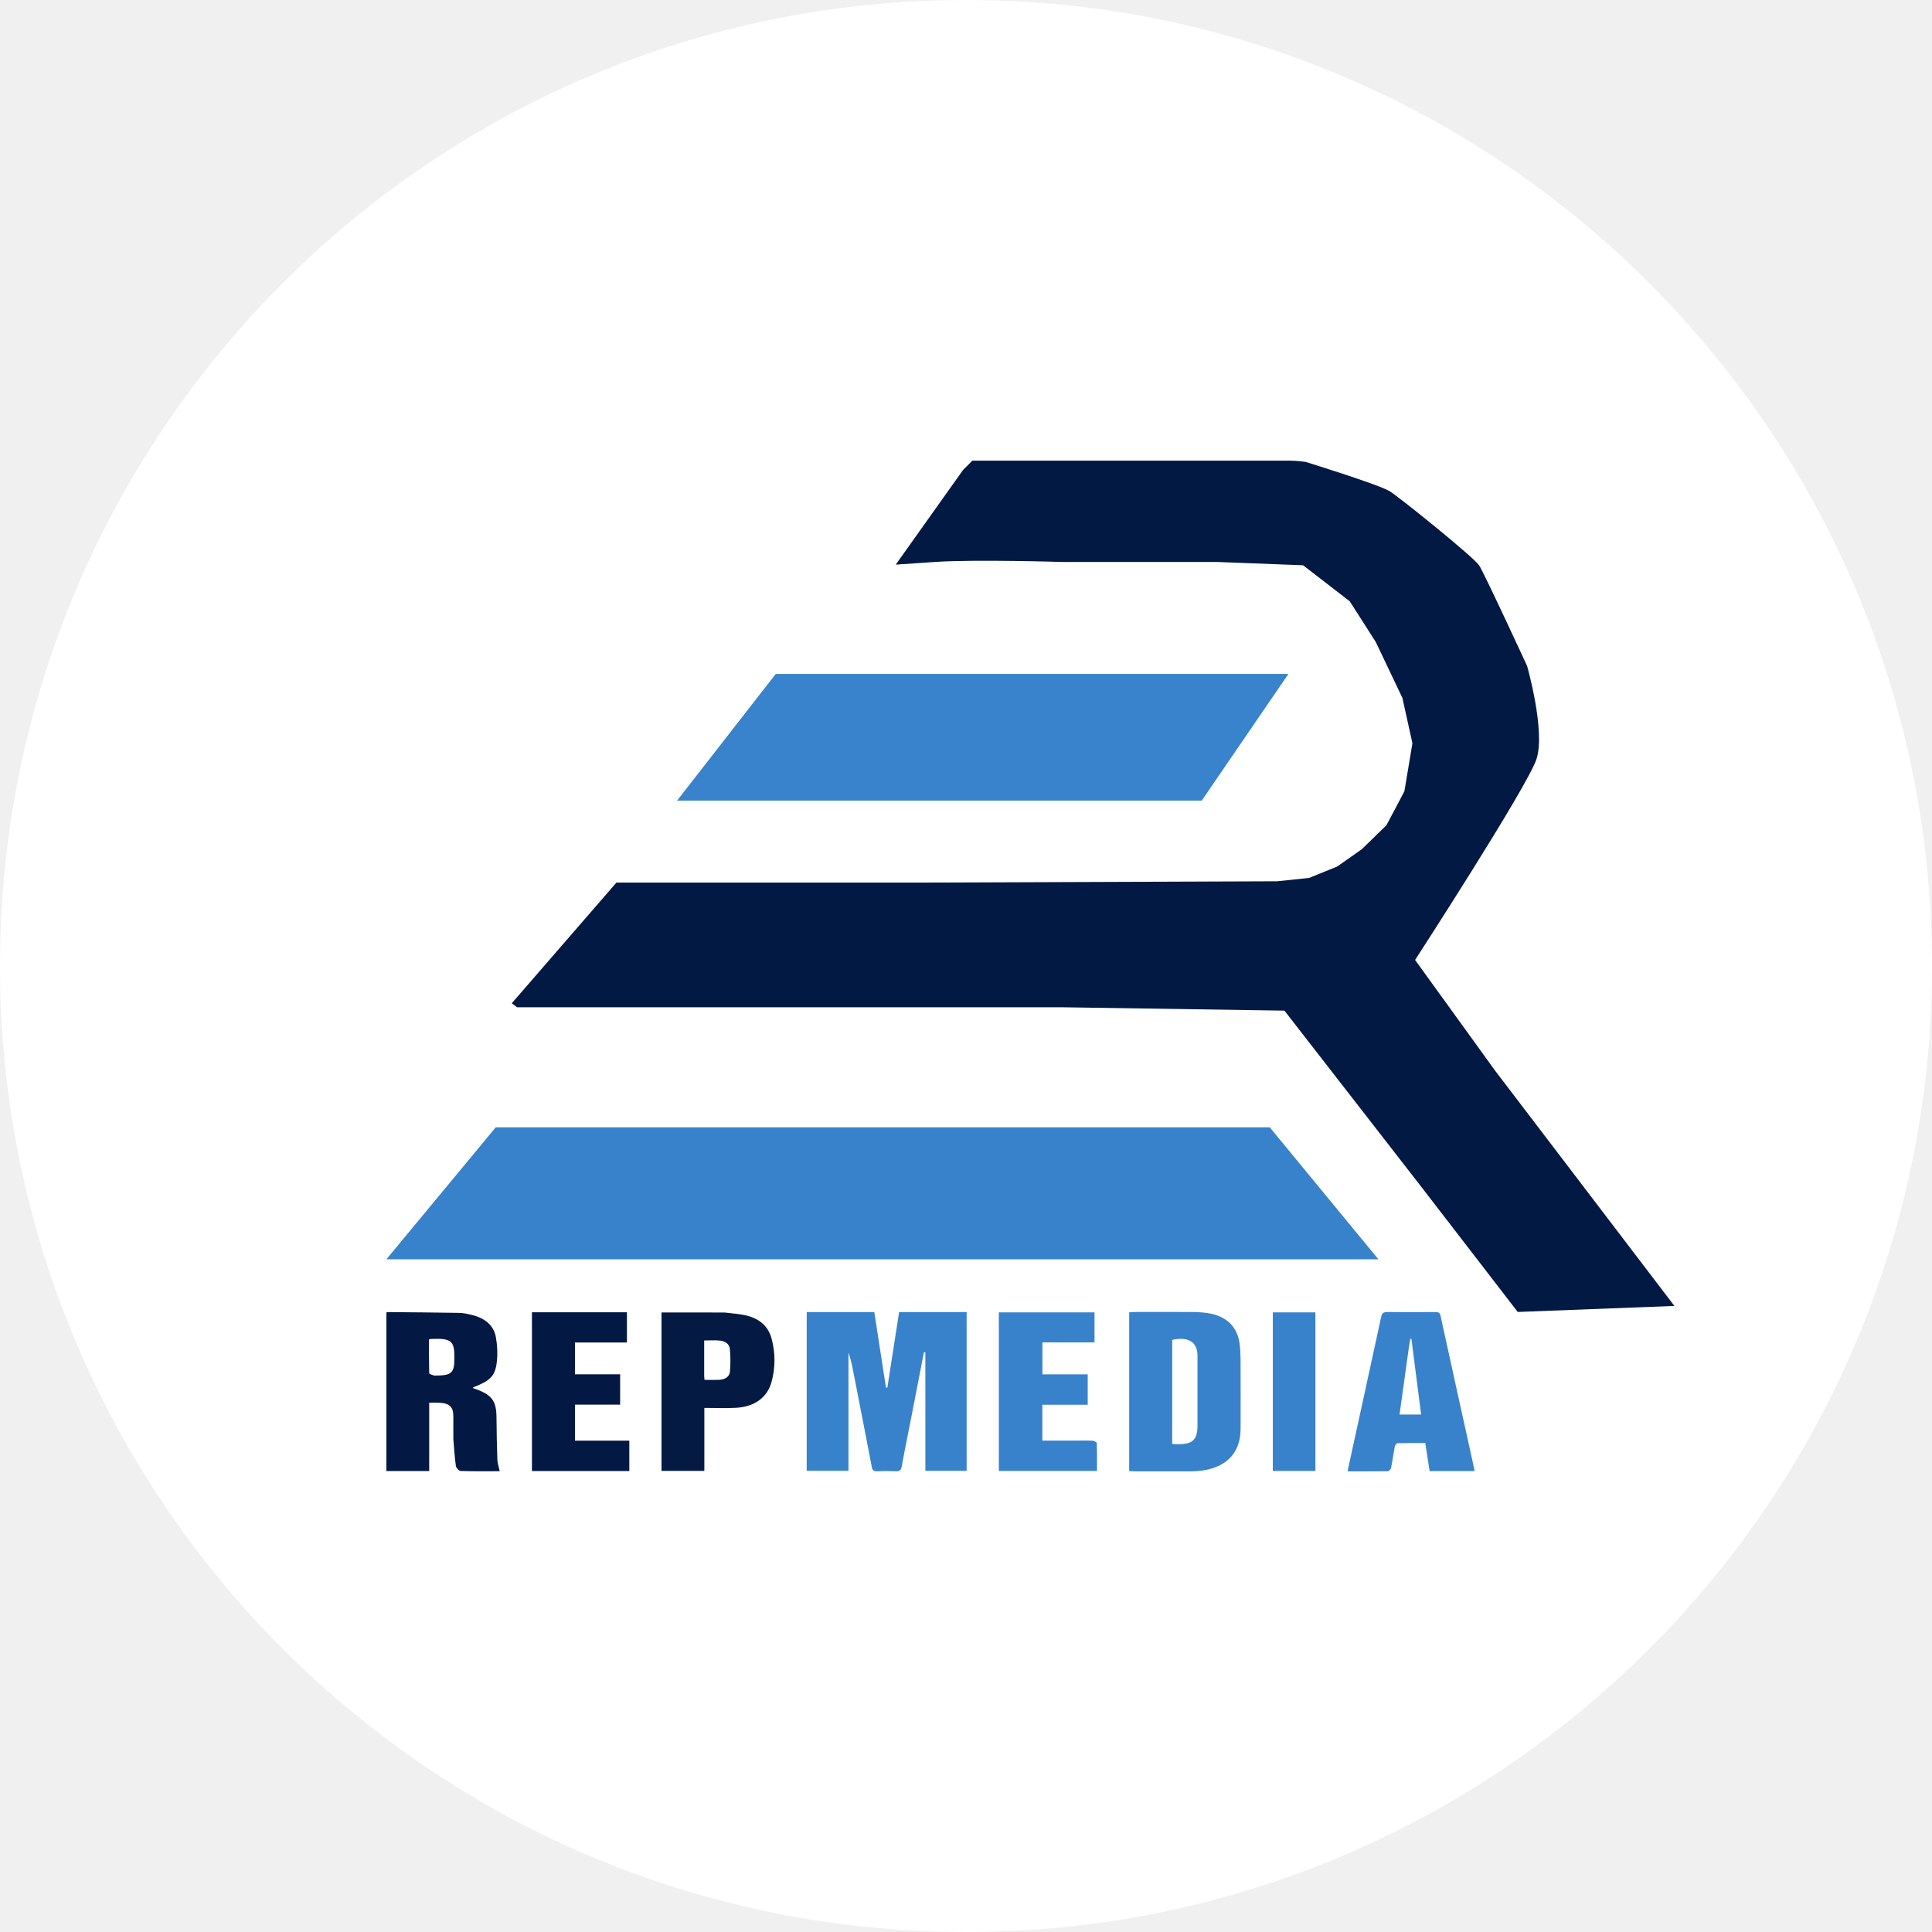
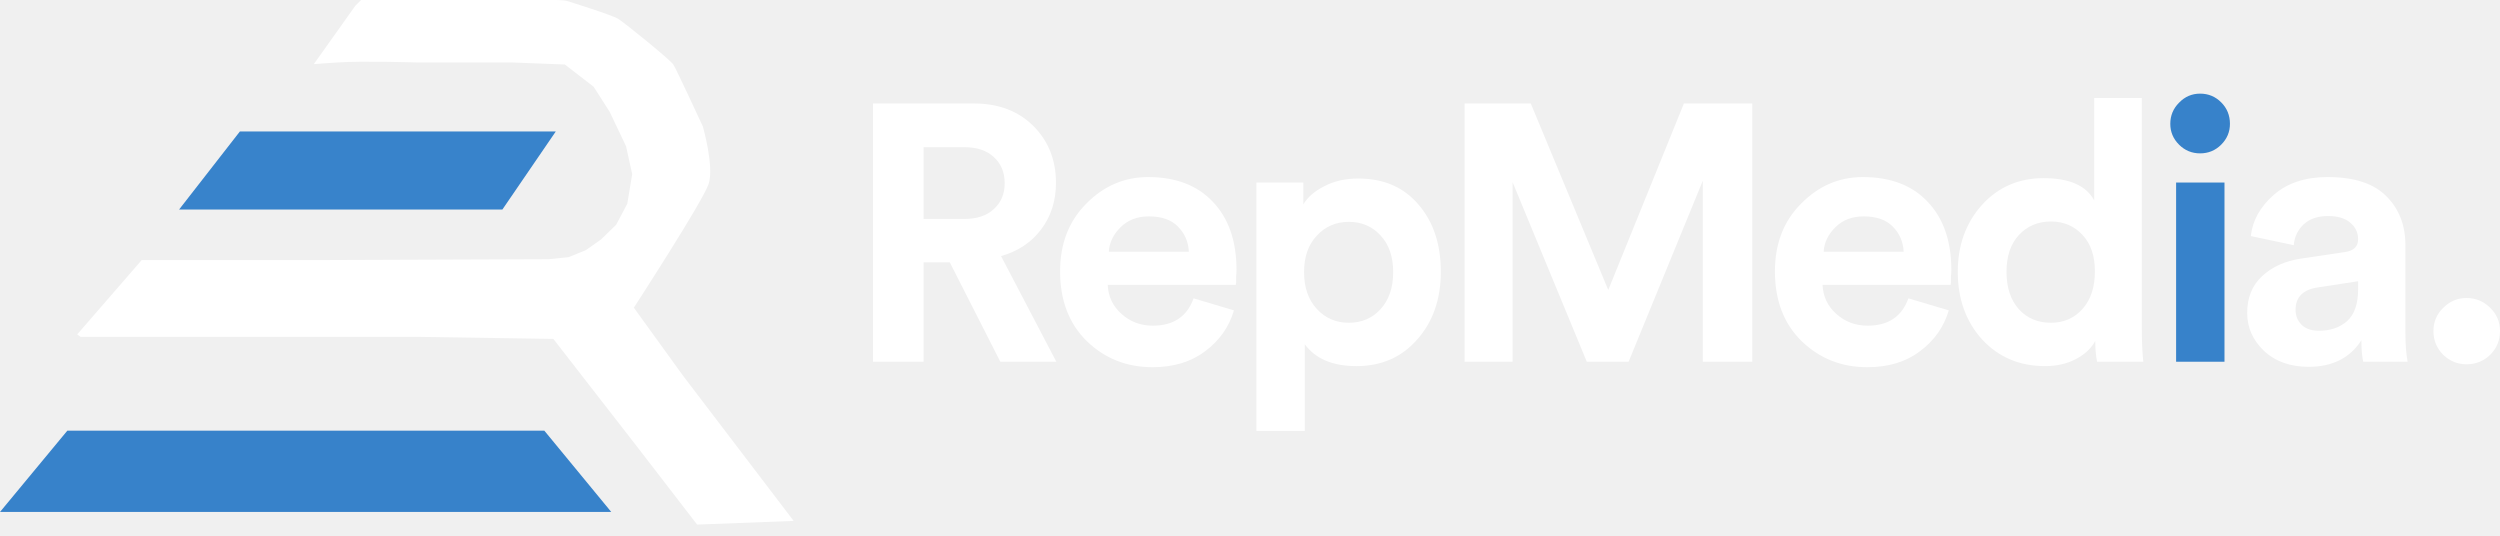
- <svg xmlns="http://www.w3.org/2000/svg" width="60" height="60" viewBox="0 0 60 60" fill="none">
-   <rect width="60" height="60" rx="30" fill="white" />
-   <path d="M30.199 14.305L29.909 14.595L27.818 17.535L29.04 17.452C30.261 17.369 32.973 17.452 32.973 17.452H37.777L40.468 17.555L41.917 18.673L42.725 19.936L43.553 21.675L43.864 23.083L43.615 24.574L43.056 25.63L42.29 26.375L41.524 26.913L40.654 27.265L39.661 27.369L28.543 27.41H19.143L15.893 31.158L16.058 31.282H17.197H27.031H33.015L39.889 31.386L44.071 36.769L47.135 40.744L52 40.557L46.431 33.249L43.947 29.812C43.947 29.812 47.425 24.45 47.715 23.58C48.005 22.71 47.425 20.681 47.425 20.681C47.425 20.681 46.095 17.8 45.934 17.555C45.773 17.31 43.491 15.464 43.16 15.257C42.828 15.05 40.551 14.346 40.551 14.346C40.551 14.346 40.303 14.305 40.013 14.305H33.615H30.344H30.199Z" fill="#021943" />
-   <path d="M40.013 20.93H24.091L21.027 24.864H37.321L40.013 20.93Z" fill="#3883CB" />
-   <path d="M12 39.108L15.396 35.009H39.433L42.807 39.108H12Z" fill="#3782CA" />
-   <path d="M14.079 44.693C14.079 44.445 14.08 44.213 14.079 43.981C14.076 43.678 13.955 43.572 13.601 43.562C13.519 43.559 13.437 43.561 13.329 43.561C13.329 44.272 13.329 44.975 13.329 45.684C12.873 45.684 12.442 45.684 12 45.684C12 44.04 12 42.403 12 40.765C12.01 40.759 12.02 40.748 12.029 40.748C12.774 40.755 13.518 40.759 14.262 40.773C14.394 40.775 14.527 40.806 14.655 40.837C15.067 40.936 15.335 41.167 15.399 41.522C15.446 41.78 15.458 42.05 15.427 42.31C15.375 42.742 15.22 42.881 14.688 43.089C14.692 43.097 14.693 43.11 14.7 43.112C15.271 43.306 15.415 43.49 15.419 44.018C15.423 44.454 15.43 44.891 15.446 45.328C15.45 45.444 15.492 45.558 15.519 45.69C15.117 45.69 14.712 45.696 14.308 45.683C14.254 45.681 14.166 45.587 14.158 45.53C14.12 45.258 14.103 44.983 14.079 44.693ZM13.486 42.72C14.026 42.72 14.108 42.649 14.112 42.184C14.112 42.173 14.112 42.163 14.112 42.152C14.113 41.643 14.013 41.561 13.412 41.581C13.388 41.582 13.364 41.588 13.323 41.594C13.323 41.946 13.32 42.296 13.329 42.645C13.329 42.67 13.408 42.695 13.486 42.72Z" fill="#031943" />
-   <path d="M19.544 45.374C19.544 45.486 19.544 45.582 19.544 45.684C18.528 45.684 17.531 45.684 16.52 45.684C16.52 44.044 16.52 42.403 16.52 40.754C17.498 40.754 18.477 40.754 19.47 40.754C19.47 41.062 19.47 41.37 19.47 41.692C18.932 41.692 18.4 41.692 17.856 41.692C17.856 42.026 17.856 42.347 17.856 42.68C18.32 42.68 18.782 42.68 19.259 42.68C19.259 42.997 19.259 43.301 19.259 43.623C18.804 43.623 18.337 43.623 17.857 43.623C17.857 44.003 17.857 44.366 17.857 44.741C18.413 44.741 18.964 44.741 19.544 44.741C19.544 44.955 19.544 45.157 19.544 45.374Z" fill="#031943" />
-   <path d="M22.5 40.761C22.719 40.788 22.923 40.801 23.12 40.841C23.578 40.934 23.86 41.186 23.963 41.573C24.082 42.022 24.083 42.473 23.96 42.921C23.828 43.399 23.434 43.689 22.857 43.721C22.535 43.739 22.211 43.724 21.874 43.724C21.874 44.389 21.874 45.029 21.874 45.68C21.425 45.68 20.99 45.68 20.544 45.68C20.544 44.038 20.544 42.402 20.544 40.76C21.19 40.76 21.836 40.76 22.5 40.761ZM21.869 42.732C21.872 42.773 21.876 42.815 21.879 42.853C22.039 42.853 22.185 42.858 22.331 42.852C22.521 42.844 22.656 42.753 22.669 42.597C22.69 42.363 22.687 42.126 22.666 41.891C22.653 41.743 22.526 41.647 22.349 41.632C22.195 41.618 22.037 41.629 21.869 41.629C21.869 41.991 21.869 42.346 21.869 42.732Z" fill="#041A43" />
-   <path d="M28.334 43.847C28.221 44.425 28.105 44.987 28.002 45.552C27.981 45.663 27.934 45.696 27.808 45.691C27.624 45.683 27.438 45.683 27.254 45.691C27.133 45.696 27.093 45.659 27.074 45.558C26.888 44.579 26.695 43.6 26.504 42.622C26.464 42.415 26.422 42.209 26.35 42.003C26.35 43.224 26.35 44.445 26.35 45.677C25.905 45.677 25.483 45.677 25.053 45.677C25.053 44.031 25.053 42.394 25.053 40.748C25.754 40.748 26.445 40.748 27.152 40.748C27.274 41.533 27.395 42.314 27.515 43.094C27.53 43.094 27.544 43.094 27.558 43.095C27.679 42.314 27.8 41.534 27.922 40.748C28.627 40.748 29.318 40.748 30.02 40.748C30.02 42.393 30.02 44.03 30.02 45.678C29.597 45.678 29.18 45.678 28.738 45.678C28.738 44.452 28.738 43.225 28.738 41.999C28.723 41.998 28.708 41.997 28.693 41.996C28.574 42.608 28.455 43.221 28.334 43.847Z" fill="#3882CB" />
-   <path d="M31.02 44.954C31.02 43.548 31.02 42.158 31.02 40.757C32.017 40.757 32.999 40.757 33.991 40.757C33.991 41.067 33.991 41.371 33.991 41.69C33.448 41.69 32.917 41.69 32.373 41.69C32.373 42.025 32.373 42.345 32.373 42.681C32.839 42.681 33.301 42.681 33.78 42.681C33.78 43 33.78 43.303 33.78 43.626C33.315 43.626 32.848 43.626 32.371 43.626C32.371 44.003 32.371 44.361 32.371 44.739C32.731 44.739 33.085 44.739 33.439 44.739C33.605 44.739 33.77 44.734 33.935 44.743C33.981 44.745 34.061 44.791 34.062 44.819C34.071 45.103 34.068 45.387 34.068 45.682C33.046 45.682 32.044 45.682 31.02 45.682C31.02 45.441 31.02 45.206 31.02 44.954Z" fill="#3882CB" />
-   <path d="M35.068 43.626C35.068 42.662 35.068 41.714 35.068 40.756C35.132 40.751 35.181 40.745 35.23 40.745C35.847 40.744 36.464 40.742 37.082 40.746C37.233 40.747 37.387 40.761 37.536 40.785C38.089 40.874 38.431 41.21 38.496 41.726C38.516 41.881 38.526 42.037 38.527 42.193C38.53 42.921 38.529 43.649 38.528 44.377C38.526 45.214 37.961 45.693 36.973 45.695C36.407 45.696 35.84 45.695 35.274 45.694C35.212 45.694 35.15 45.69 35.068 45.687C35.068 44.999 35.068 44.321 35.068 43.626ZM36.404 43.351C36.404 43.849 36.404 44.347 36.404 44.843C37.017 44.887 37.189 44.754 37.189 44.265C37.189 43.543 37.19 42.822 37.189 42.1C37.188 41.679 36.905 41.499 36.404 41.612C36.404 42.179 36.404 42.749 36.404 43.351Z" fill="#3882CB" />
-   <path d="M40.851 45.498C40.851 45.566 40.851 45.619 40.851 45.682C40.403 45.682 39.974 45.682 39.529 45.682C39.529 44.043 39.529 42.406 39.529 40.757C39.959 40.757 40.394 40.757 40.851 40.757C40.851 42.335 40.851 43.909 40.851 45.498Z" fill="#3882CC" />
-   <path d="M41.94 45.273C42.26 43.807 42.579 42.355 42.892 40.903C42.917 40.785 42.96 40.742 43.108 40.745C43.592 40.753 44.076 40.749 44.559 40.747C44.651 40.746 44.713 40.753 44.734 40.849C45.084 42.45 45.438 44.05 45.791 45.65C45.793 45.659 45.785 45.67 45.779 45.687C45.325 45.687 44.869 45.687 44.398 45.687C44.354 45.4 44.31 45.118 44.264 44.815C43.975 44.815 43.691 44.812 43.407 44.82C43.375 44.821 43.325 44.879 43.318 44.915C43.275 45.139 43.246 45.364 43.201 45.587C43.193 45.626 43.137 45.689 43.101 45.69C42.695 45.697 42.289 45.694 41.851 45.694C41.882 45.547 41.91 45.417 41.94 45.273ZM43.746 41.902C43.653 42.575 43.559 43.247 43.464 43.93C43.692 43.93 43.898 43.93 44.134 43.93C44.033 43.141 43.933 42.36 43.833 41.58C43.821 41.58 43.809 41.58 43.797 41.58C43.781 41.678 43.765 41.776 43.746 41.902Z" fill="#3882CC" />
+ <svg xmlns="http://www.w3.org/2000/svg" width="126" height="27" viewBox="0 0 126 27" fill="none">
+   <path d="M18.199 0L17.909 0.29L15.818 3.23L17.039 3.147C18.261 3.064 20.973 3.147 20.973 3.147H25.776L28.468 3.251L29.917 4.369L30.725 5.631L31.553 7.371L31.863 8.778L31.615 10.269L31.056 11.325L30.29 12.07L29.524 12.609L28.654 12.961L27.66 13.064L16.543 13.106H7.143L3.892 16.853L4.058 16.977H5.197H15.031H21.015L27.888 17.081L32.071 22.464L35.135 26.439L40 26.253L34.431 18.944L31.946 15.507C31.946 15.507 35.425 10.145 35.714 9.275C36.004 8.406 35.425 6.377 35.425 6.377C35.425 6.377 34.095 3.495 33.934 3.251C33.773 3.006 31.491 1.159 31.16 0.952C30.828 0.745 28.551 0.041 28.551 0.041C28.551 0.041 28.302 0 28.012 0H21.615H18.344H18.199Z" fill="white" />
+   <path d="M28.012 6.625H12.091L9.027 10.559H25.321L28.012 6.625Z" fill="#3883CB" />
+   <path d="M0 25.803L3.395 21.704H27.433L30.808 25.803H0Z" fill="#3782CA" />
+   <path d="M50.416 18.231L47.868 13.22H46.548V18.231H44V5.215H49.078C50.325 5.215 51.327 5.595 52.084 6.353C52.842 7.112 53.221 8.067 53.221 9.217C53.221 10.123 52.971 10.906 52.469 11.567C51.981 12.216 51.308 12.663 50.453 12.907L53.239 18.231H50.416ZM46.548 11.035H48.601C49.237 11.035 49.732 10.87 50.086 10.539C50.453 10.209 50.636 9.774 50.636 9.236C50.636 8.685 50.453 8.244 50.086 7.914C49.732 7.583 49.237 7.418 48.601 7.418H46.548V11.035Z" fill="white" />
+   <path d="M55.885 12.687H59.918C59.894 12.185 59.711 11.763 59.368 11.42C59.038 11.078 58.55 10.906 57.902 10.906C57.315 10.906 56.839 11.09 56.472 11.457C56.105 11.824 55.91 12.234 55.885 12.687ZM60.157 15.037L62.191 15.643C61.947 16.475 61.464 17.16 60.743 17.699C60.034 18.238 59.148 18.507 58.085 18.507C56.79 18.507 55.69 18.072 54.785 17.203C53.881 16.322 53.429 15.147 53.429 13.678C53.429 12.283 53.869 11.145 54.749 10.264C55.629 9.37 56.667 8.924 57.865 8.924C59.258 8.924 60.346 9.34 61.128 10.172C61.923 11.004 62.32 12.149 62.32 13.605C62.32 13.703 62.314 13.813 62.301 13.935C62.301 14.058 62.301 14.156 62.301 14.229L62.283 14.358H55.83C55.855 14.945 56.087 15.435 56.527 15.826C56.967 16.218 57.492 16.414 58.103 16.414C59.142 16.414 59.827 15.955 60.157 15.037Z" fill="white" />
+   <path d="M65.761 21.72H63.323V9.199H65.688V10.3C65.908 9.933 66.262 9.627 66.751 9.383C67.24 9.126 67.808 8.997 68.456 8.997C69.739 8.997 70.754 9.438 71.499 10.319C72.245 11.188 72.618 12.314 72.618 13.697C72.618 15.08 72.22 16.218 71.426 17.111C70.644 18.005 69.623 18.452 68.365 18.452C67.167 18.452 66.299 18.084 65.761 17.35V21.72ZM69.574 15.588C70.002 15.123 70.216 14.498 70.216 13.715C70.216 12.932 70.002 12.314 69.574 11.861C69.159 11.408 68.627 11.182 67.98 11.182C67.332 11.182 66.794 11.414 66.366 11.879C65.939 12.332 65.725 12.944 65.725 13.715C65.725 14.486 65.939 15.104 66.366 15.569C66.794 16.035 67.332 16.267 67.98 16.267C68.627 16.267 69.159 16.041 69.574 15.588Z" fill="white" />
+   <path d="M88.315 18.231H85.822V9.107L82.082 18.231H79.974L76.234 9.181V18.231H73.815V5.215H77.151L81.056 14.615L84.869 5.215H88.315V18.231Z" fill="white" />
+   <path d="M91.912 12.687H95.945C95.921 12.185 95.737 11.763 95.395 11.42C95.065 11.078 94.576 10.906 93.929 10.906C93.342 10.906 92.865 11.09 92.499 11.457C92.132 11.824 91.936 12.234 91.912 12.687ZM96.183 15.037L98.218 15.643C97.974 16.475 97.491 17.16 96.77 17.699C96.061 18.238 95.175 18.507 94.112 18.507C92.816 18.507 91.716 18.072 90.812 17.203C89.908 16.322 89.456 15.147 89.456 13.678C89.456 12.283 89.895 11.145 90.775 10.264C91.655 9.37 92.694 8.924 93.892 8.924C95.285 8.924 96.373 9.34 97.155 10.172C97.949 11.004 98.347 12.149 98.347 13.605C98.347 13.703 98.341 13.813 98.328 13.935C98.328 14.058 98.328 14.156 98.328 14.229L98.31 14.358H91.857C91.882 14.945 92.114 15.435 92.554 15.826C92.994 16.218 93.519 16.414 94.13 16.414C95.169 16.414 95.853 15.955 96.183 15.037Z" fill="white" />
+   <path d="M107.948 4.94V16.598C107.948 17.197 107.972 17.742 108.021 18.231H105.693C105.632 17.925 105.601 17.577 105.601 17.185C105.393 17.564 105.064 17.87 104.611 18.103C104.171 18.335 103.658 18.452 103.071 18.452C101.788 18.452 100.731 18.005 99.9 17.111C99.081 16.206 98.672 15.068 98.672 13.697C98.672 12.363 99.075 11.243 99.882 10.337C100.7 9.432 101.739 8.979 102.998 8.979C104.294 8.979 105.143 9.352 105.546 10.098V4.94H107.948ZM101.128 13.697C101.128 14.492 101.336 15.123 101.752 15.588C102.167 16.041 102.705 16.267 103.365 16.267C104.012 16.267 104.544 16.035 104.96 15.569C105.375 15.104 105.583 14.474 105.583 13.678C105.583 12.895 105.375 12.283 104.96 11.843C104.544 11.39 104.012 11.163 103.365 11.163C102.717 11.163 102.179 11.39 101.752 11.843C101.336 12.295 101.128 12.914 101.128 13.697Z" fill="white" />
+   <path d="M112.114 18.231H109.676V9.199H112.114V18.231ZM109.383 6.243C109.383 5.827 109.529 5.472 109.823 5.178C110.116 4.872 110.471 4.719 110.886 4.719C111.302 4.719 111.656 4.866 111.949 5.16C112.243 5.454 112.389 5.815 112.389 6.243C112.389 6.647 112.243 6.996 111.949 7.29C111.656 7.583 111.302 7.73 110.886 7.73C110.471 7.73 110.116 7.583 109.823 7.29C109.529 6.996 109.383 6.647 109.383 6.243Z" fill="#3782CA" />
+   <path d="M113.258 15.771C113.258 15 113.509 14.382 114.01 13.917C114.511 13.452 115.158 13.158 115.953 13.036L118.171 12.705C118.623 12.644 118.849 12.43 118.849 12.063C118.849 11.72 118.715 11.439 118.446 11.218C118.189 10.998 117.817 10.888 117.328 10.888C116.814 10.888 116.405 11.029 116.1 11.31C115.806 11.592 115.641 11.941 115.605 12.357L113.441 11.898C113.527 11.114 113.912 10.423 114.596 9.823C115.281 9.223 116.185 8.924 117.309 8.924C118.654 8.924 119.644 9.248 120.279 9.897C120.915 10.533 121.233 11.353 121.233 12.357V16.799C121.233 17.338 121.269 17.815 121.343 18.231H119.106C119.045 17.962 119.014 17.601 119.014 17.148C118.44 18.042 117.554 18.488 116.356 18.488C115.427 18.488 114.676 18.219 114.101 17.681C113.539 17.142 113.258 16.506 113.258 15.771ZM116.869 16.671C117.444 16.671 117.914 16.512 118.281 16.194C118.66 15.863 118.849 15.325 118.849 14.578V14.174L116.814 14.486C116.069 14.596 115.696 14.976 115.696 15.624C115.696 15.918 115.8 16.169 116.008 16.377C116.216 16.573 116.503 16.671 116.869 16.671Z" fill="white" />
+   <path d="M123.14 17.883C122.81 17.552 122.645 17.154 122.645 16.689C122.645 16.224 122.81 15.832 123.14 15.514C123.47 15.184 123.861 15.019 124.313 15.019C124.778 15.019 125.175 15.184 125.505 15.514C125.835 15.832 126 16.224 126 16.689C126 17.154 125.835 17.552 125.505 17.883C125.175 18.201 124.778 18.36 124.313 18.36C123.861 18.36 123.47 18.201 123.14 17.883Z" fill="white" />
</svg>
